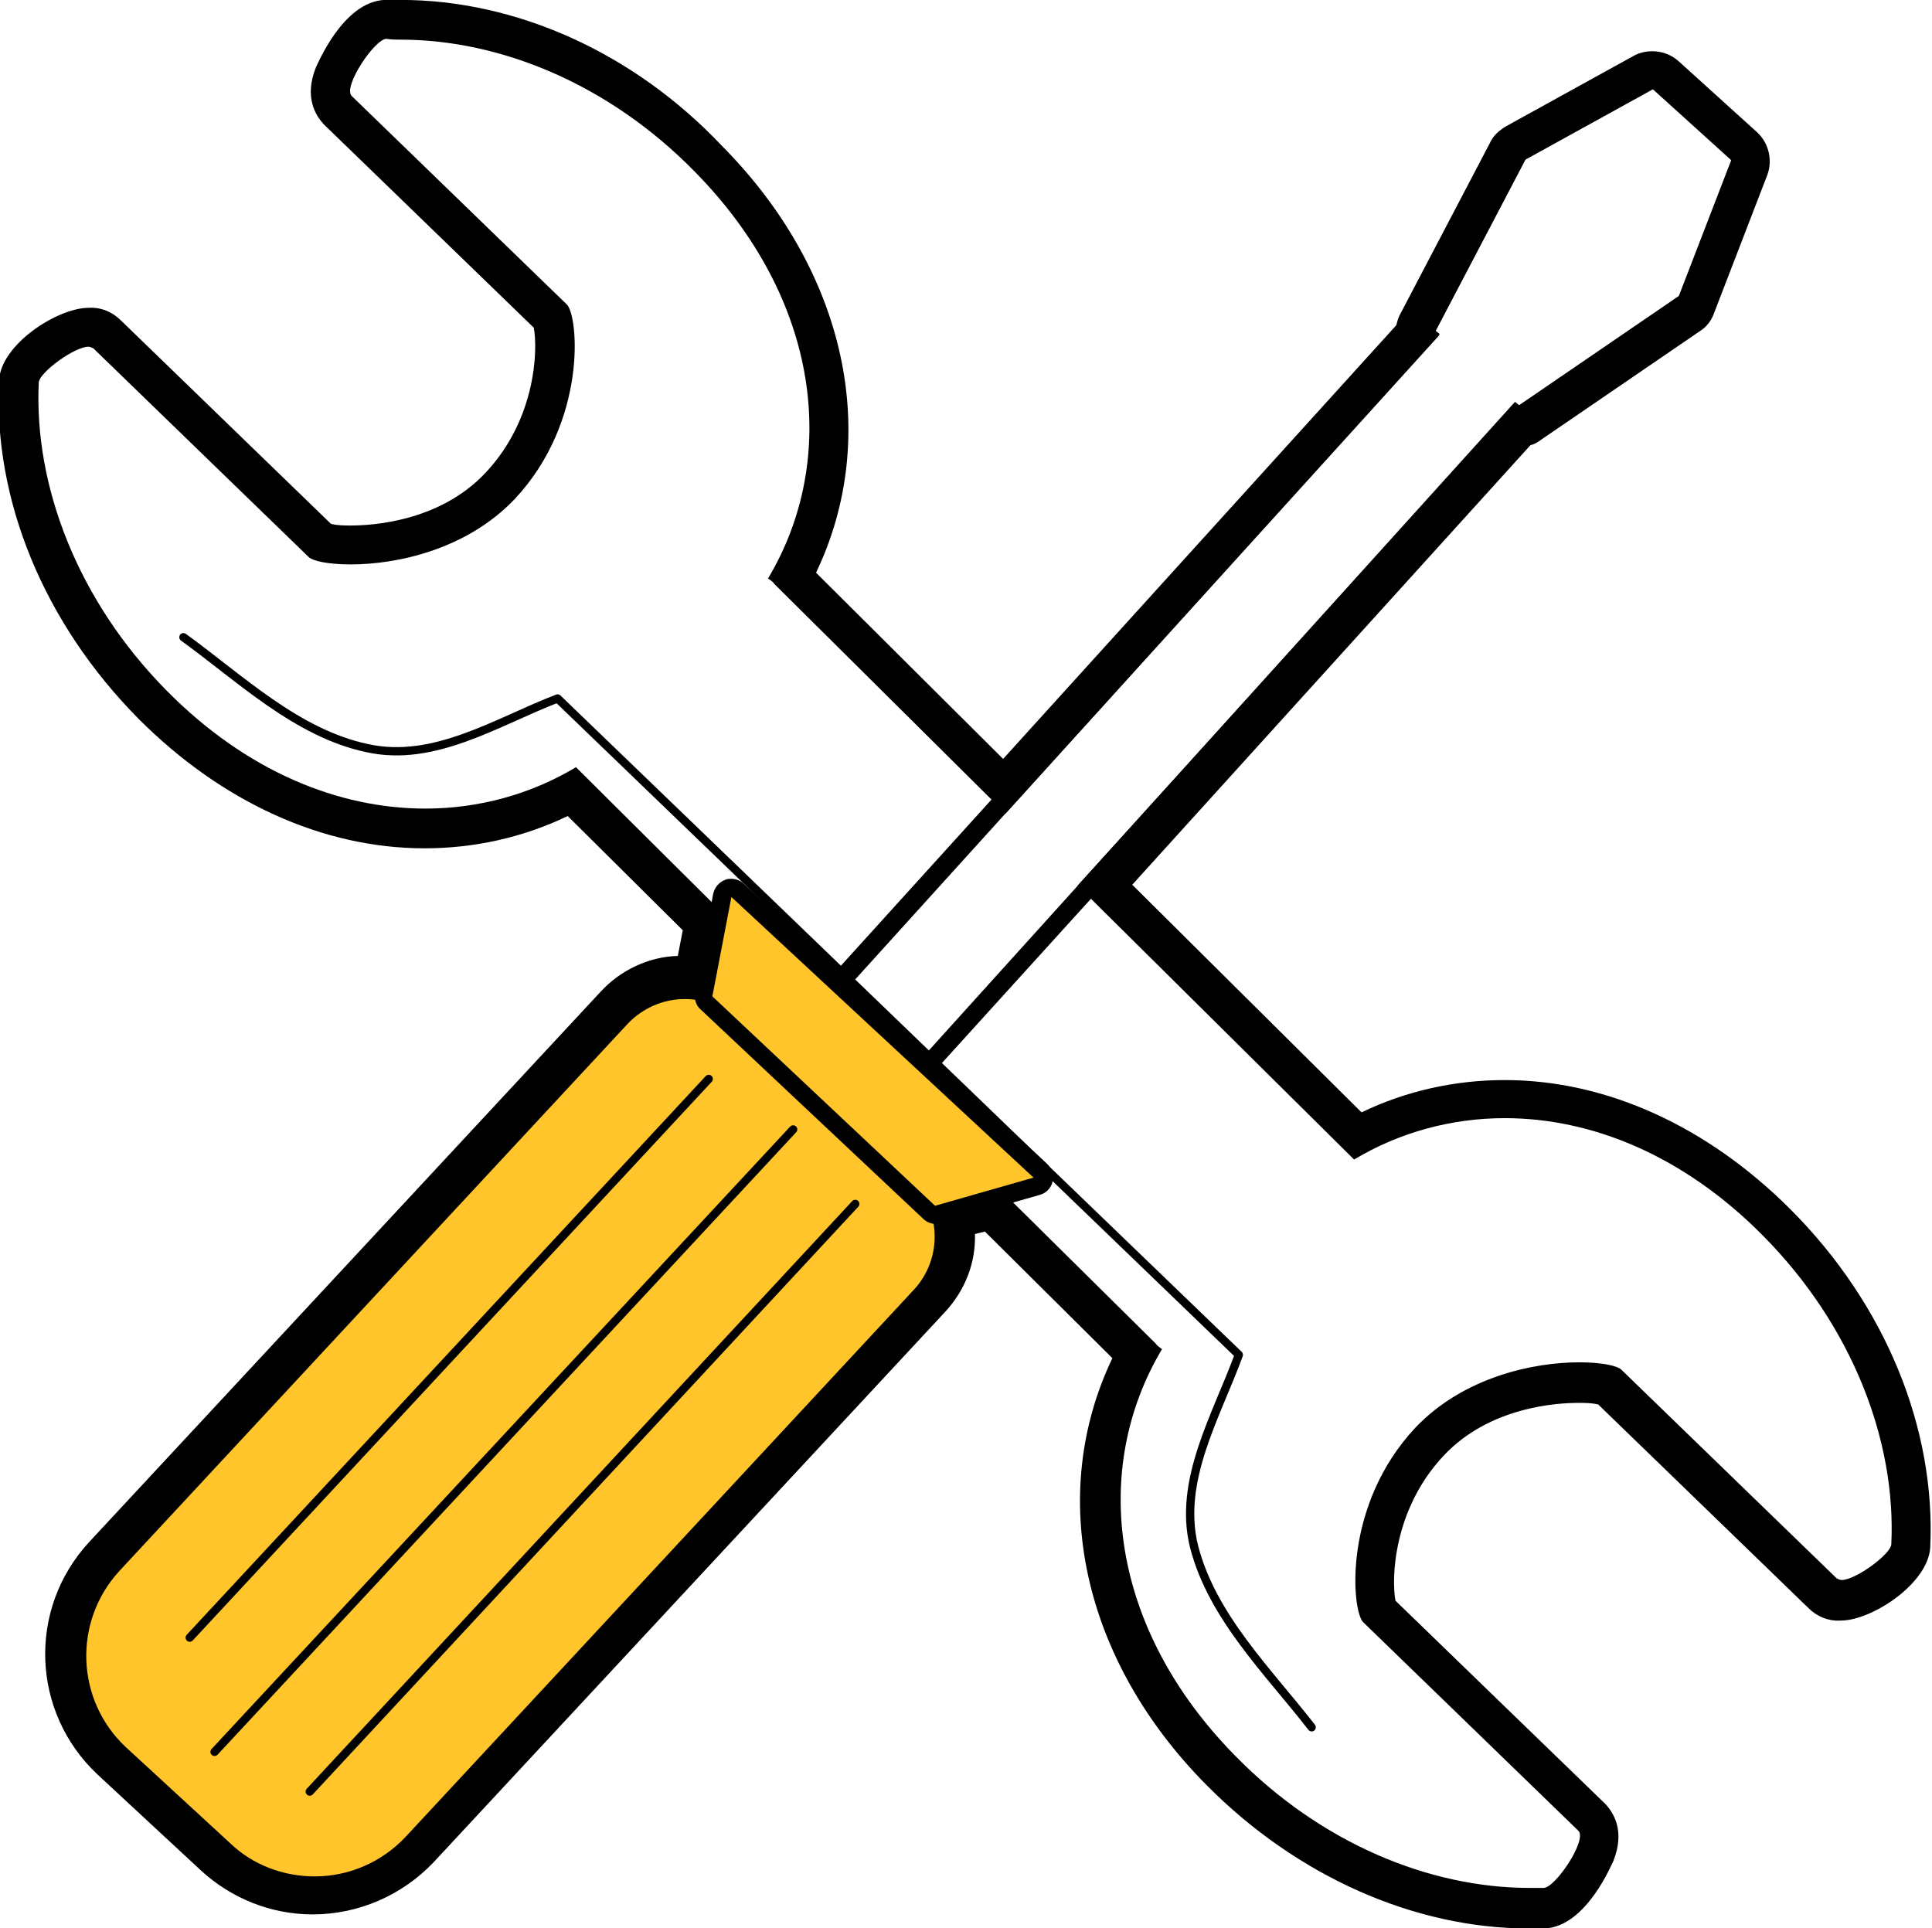
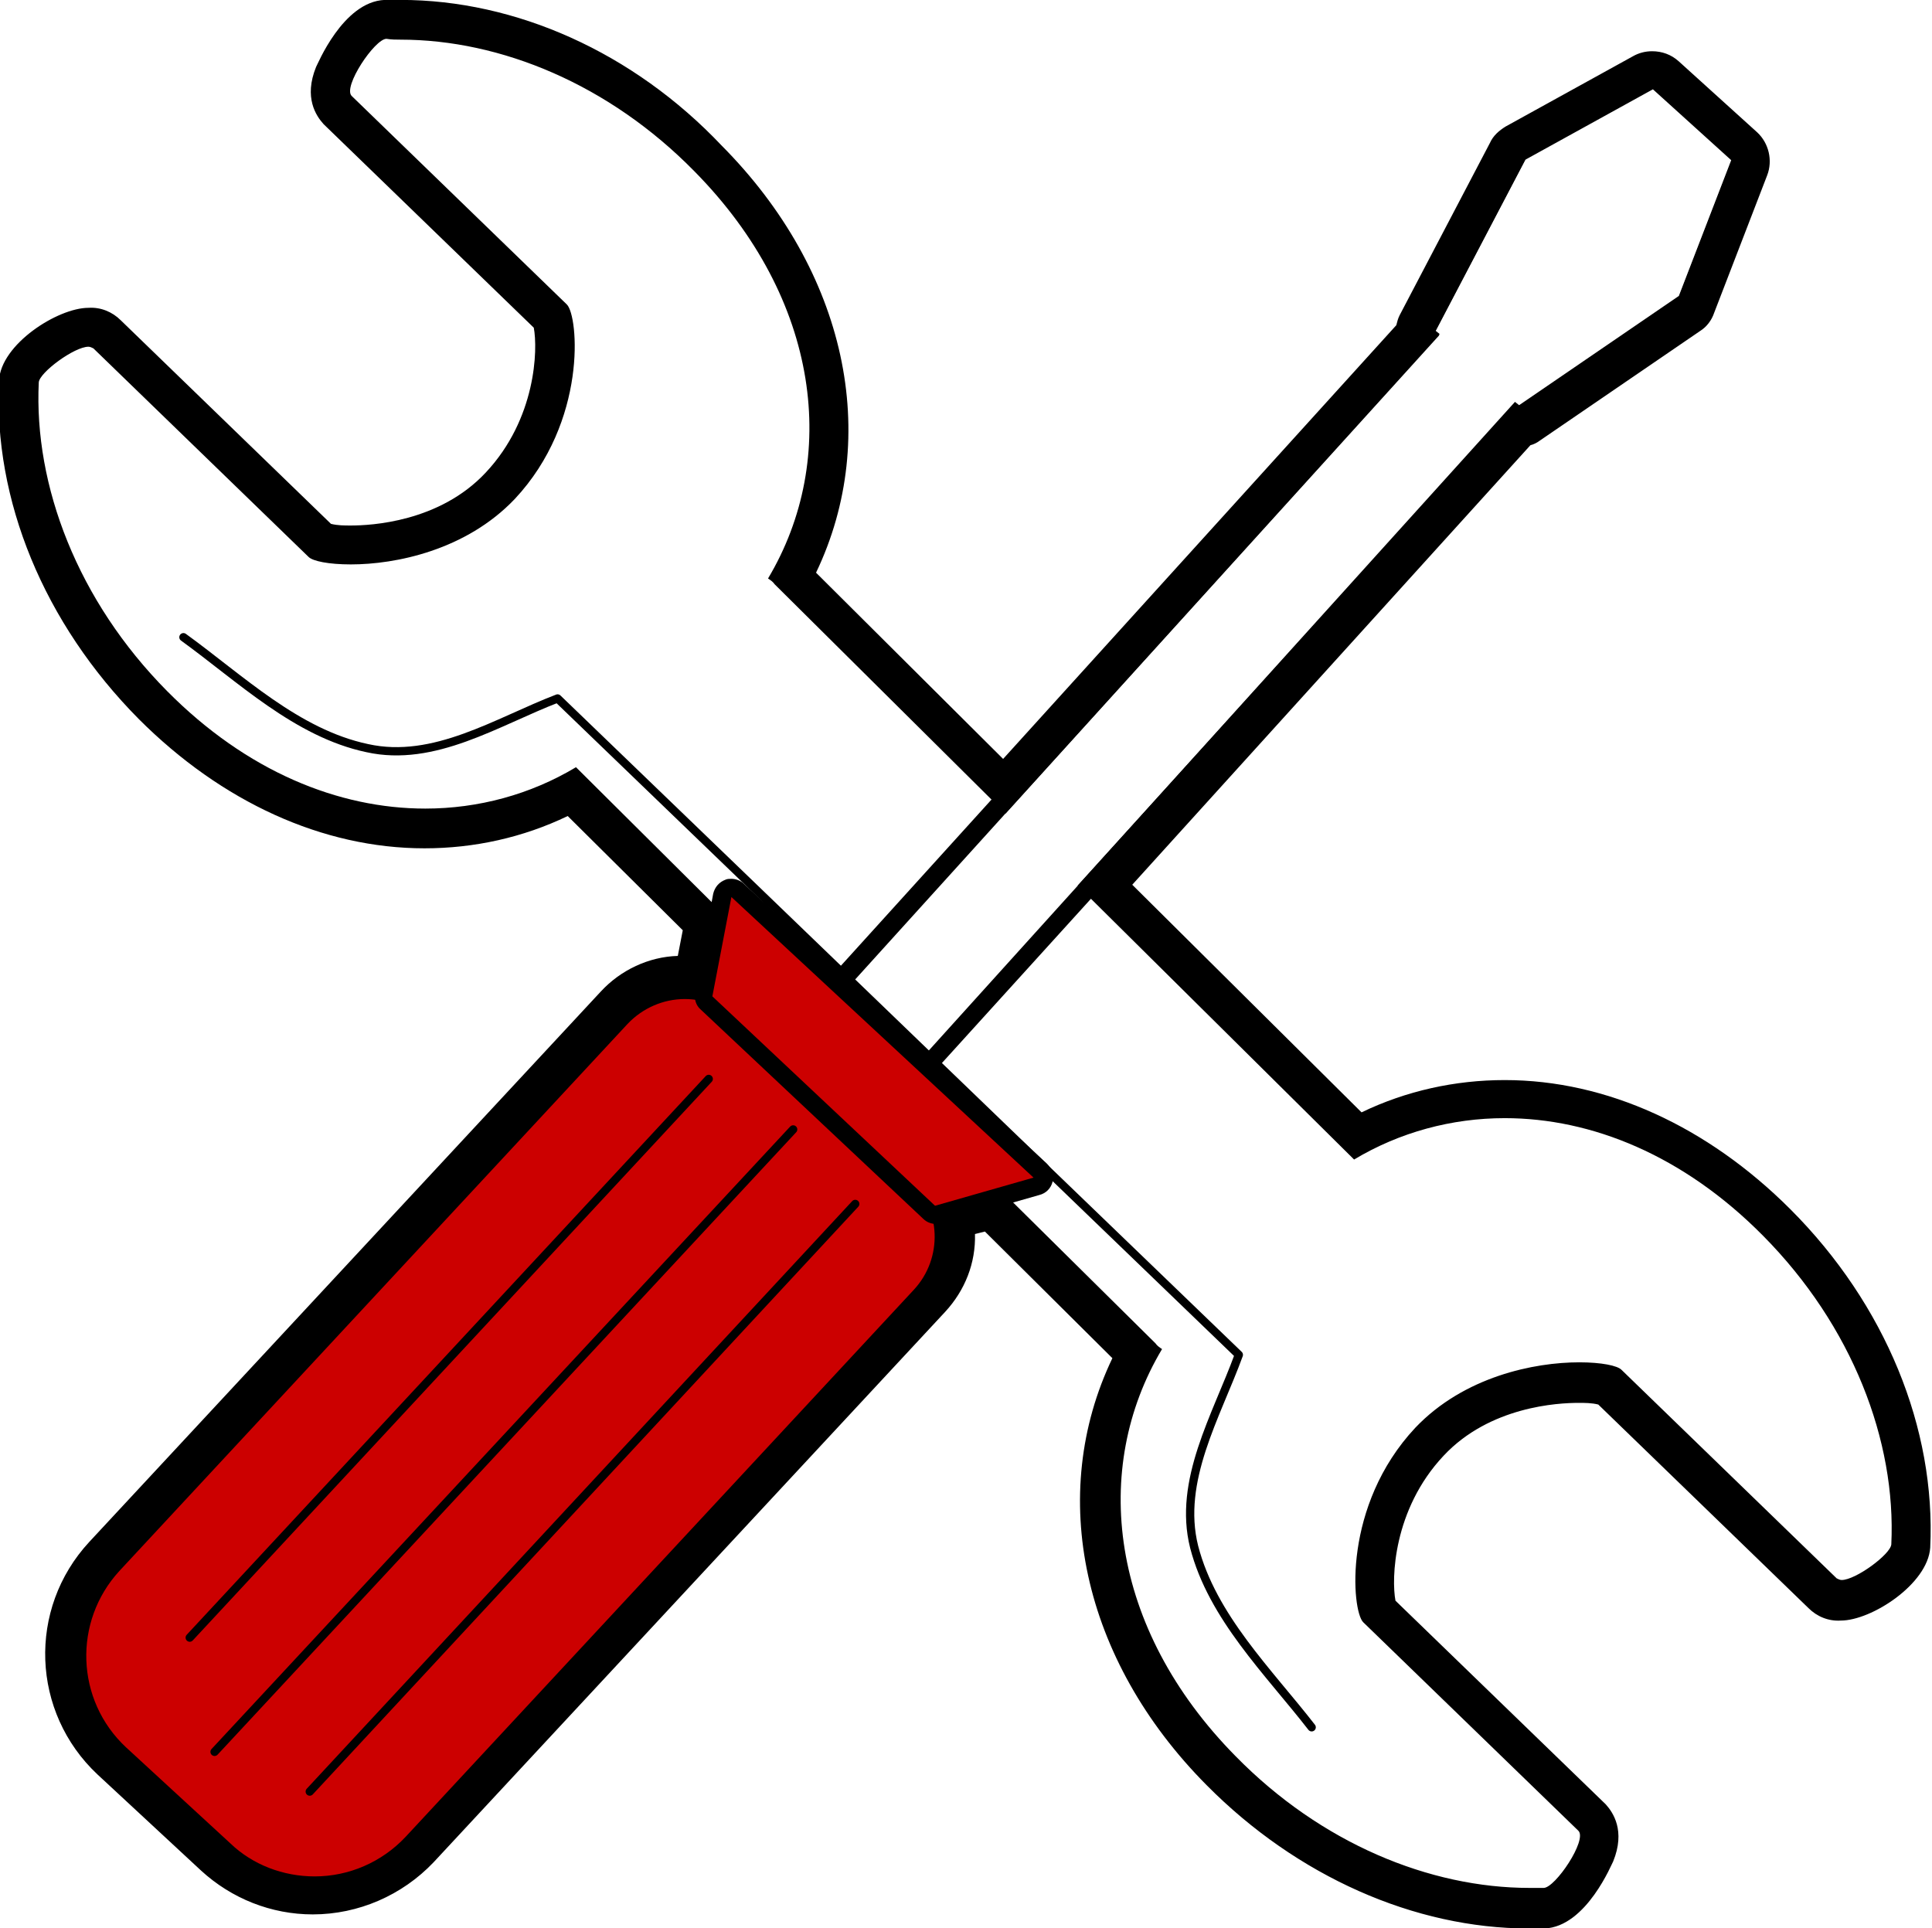
<svg xmlns="http://www.w3.org/2000/svg" viewBox="0 0 233.4 232.9" xml:space="preserve">
  <path d="M48.384 4.79c12.1 0 25.2 5.4 35.5 15.9 15.3 15.5 17.5 34.8 8.9 49.2.3.2.6.4.8.7l27.9 27.7 52.4-57.8-.5-.4 10.9-20.8 15.4-8.5 9.5 8.6-6.4 16.6-19.3 13.2-.5-.4-52.8 58.2 33.4 33.1c5.5-3.3 11.8-5 18.2-5 10.5 0 21.6 4.5 31.2 14.2 10.8 10.9 16.1 24.8 15.5 37.3-.1 1.2-4.3 4.3-6 4.3-.2 0-.4-.1-.6-.2l-26-25.2c-.5-.5-2.4-.9-5.1-.9-5.4 0-13.9 1.7-19.8 7.9-8.8 9.4-7.7 22.1-6.3 23.5l26 25.2c1.1 1.1-2.8 6.9-4.2 6.9h-1.7c-12.1 0-25.2-5.4-35.5-15.9-15.3-15.5-17.5-34.8-8.9-49.2-.3-.2-.6-.4-.8-.7l-19.1-18.9-7.7 2.2-1.1-1.1c2.2 3.3 1.9 7.8-.9 10.7l-61.8 66.5c-2.9 3.1-6.9 4.8-11.1 4.8-3.8 0-7.5-1.4-10.3-4l-12.5-11.6c-6.1-5.7-6.5-15.3-.8-21.4l61.8-66.5c1.6-1.8 3.9-2.8 6.4-2.8 2.1 0 4.2.8 5.8 2.2l-2.3-2.2 1.8-9.4-18.2-18.1c-5.5 3.3-11.8 5-18.2 5-10.5 0-21.6-4.5-31.2-14.2-10.8-10.9-16.1-24.8-15.5-37.3.1-1.2 4.3-4.3 6-4.3.2 0 .4.1.6.2l26 25.2c.5.5 2.4.9 5.1.9 5.4 0 13.9-1.7 19.8-7.9 8.8-9.4 7.7-22.1 6.3-23.5l-26-25.2c-1.1-1.1 2.8-6.9 4.2-6.9.6.1 1.2.1 1.7.1m0-4.8h-1.9c-5.1.2-8.2 8-8.3 8.1-1.5 3.7 0 5.9.9 6.9l25.4 24.6c.5 2.6.3 11-5.8 17.5-5.6 6-13.9 6.4-16.3 6.4-.8 0-1.6 0-2.4-.2l-25.4-24.6c-1-1-2.4-1.6-3.9-1.5-3.7 0-10.6 4.4-10.8 8.8-.7 14.4 5.4 29.3 16.9 40.9 10 10 22.2 15.6 34.5 15.6 6 0 11.9-1.3 17.3-3.9l13.9 13.8-.6 3.1c-3.5.1-6.9 1.7-9.3 4.3l-61.8 66.5c-7.5 8.1-7 20.6 1 28.1l12.5 11.6c3.7 3.4 8.5 5.3 13.5 5.3 5.5 0 10.8-2.3 14.6-6.3l61.8-66.5c2.4-2.6 3.7-5.9 3.6-9.4l1.2-.3 15.4 15.3c-7.9 16.5-3.7 36.4 11.4 51.6 10.9 11 25.1 17.3 38.9 17.3h1.9c5.1-.2 8.2-8 8.3-8.1 1.5-3.7 0-5.9-.9-6.9l-25.4-24.6c-.5-2.6-.3-11 5.8-17.5 5.6-6 13.9-6.4 16.3-6.4.8 0 1.6 0 2.4.2l25.4 24.6c1 1 2.4 1.6 3.9 1.5 3.7 0 10.5-4.4 10.8-8.8.7-14.4-5.4-29.4-16.9-40.9-10-10-22.2-15.6-34.5-15.6-6 0-11.9 1.3-17.3 3.9l-27.7-27.5 48.1-53.1c.4-.1.8-.3 1.2-.6l19.3-13.2c.8-.5 1.4-1.3 1.7-2.2l6.4-16.6c.7-1.8.2-3.9-1.2-5.2l-9.5-8.6c-.9-.8-2-1.2-3.2-1.2-.8 0-1.6.2-2.3.6l-15.4 8.5c-.8.5-1.5 1.1-1.9 2l-10.9 20.8c-.2.4-.3.8-.4 1.2l-47.5 52.4-22.6-22.5c7.9-16.5 3.7-36.4-11.4-51.6-10.7-11.3-24.9-17.6-38.8-17.6z" />
  <path d="M158.46 208.685c-5.2-6.7-12-13.3-14.2-21.8-2-8 2.7-15.8 5.4-23.2l-82.3-79.3c-7.3 2.8-14.9 7.8-23 6-8.5-1.8-15.3-8.4-22.2-13.4" fill="none" stroke="#000" stroke-linecap="round" stroke-linejoin="round" />
  <path d="m199.72 10.552 9.5 8.6-6.4 16.6-19.3 13.2-.5-.4-94.7 104.8-9.2-8.3 94.8-104.7-.5-.4 10.9-20.8 15.4-8.6m0-2.2c-.4 0-.7.1-1.1.3l-15.4 8.5c-.4.2-.7.5-.9.9l-10.9 20.8c-.2.3-.3.7-.3 1.1l-93.8 103.5c-.8.9-.8 2.3.2 3.2l9.2 8.3c.4.4.9.6 1.5.6h.1c.6 0 1.1-.3 1.5-.7l93.9-103.5c.4 0 .8-.2 1.1-.4l19.3-13.2c.4-.3.7-.6.8-1l6.4-16.6c.3-.9.1-1.8-.6-2.5l-9.5-8.6c-.4-.5-.9-.7-1.5-.7z" />
-   <path d="M38.12 227.9c-4.1 0-8-1.5-11-4.3l-12.6-11.7c-3.1-2.9-5-7-5.1-11.3-.2-4.3 1.4-8.5 4.3-11.6l61.4-66.1c2-2.1 4.8-3.4 7.7-3.4 2.7 0 5.2 1 7.2 2.8l20.8 19.4c4.3 4 4.5 10.6.6 14.9l-61.4 66.1c-3.1 3.3-7.4 5.2-11.9 5.2z" fill="#ffc52b" />
+   <path d="M38.12 227.9c-4.1 0-8-1.5-11-4.3l-12.6-11.7c-3.1-2.9-5-7-5.1-11.3-.2-4.3 1.4-8.5 4.3-11.6l61.4-66.1c2-2.1 4.8-3.4 7.7-3.4 2.7 0 5.2 1 7.2 2.8l20.8 19.4c4.3 4 4.5 10.6.6 14.9l-61.4 66.1c-3.1 3.3-7.4 5.2-11.9 5.2z" fill="#c00" />
  <path d="M82.72 120.7c2.4 0 4.7.9 6.4 2.5l20.8 19.3c3.8 3.6 4 9.5.5 13.3l-61.4 66.1c-2.9 3.1-6.9 4.8-11 4.8-3.8 0-7.5-1.4-10.2-4l-12.6-11.6c-6.1-5.7-6.4-15.2-.8-21.3l61.4-66.1c1.8-1.9 4.3-3 6.9-3m0-2.2c-3.2 0-6.3 1.3-8.6 3.7l-61.4 66.1c-6.5 7-6.1 17.9.9 24.4l12.6 11.7c3.2 3 7.4 4.6 11.8 4.6 4.8 0 9.4-2 12.7-5.5l61.4-66.1c4.4-4.7 4.1-12.1-.6-16.5l-20.8-19.3c-2.2-2-5-3.1-8-3.1z" />
-   <path d="M112.959 146.875c-.3 0-.6-.1-.8-.3l-26.8-25.4c-.3-.3-.4-.6-.3-1l2.2-12c.1-.4.4-.7.7-.9.1 0 .2-.1.4-.1.3 0 .6.1.8.3l36.5 33.9c.3.3.4.7.3 1.1-.1.4-.4.7-.8.8l-11.9 3.4c-.1.2-.2.2-.3.2z" fill="#ffc52b" />
+   <path d="M112.959 146.875c-.3 0-.6-.1-.8-.3l-26.8-25.4c-.3-.3-.4-.6-.3-1l2.2-12c.1-.4.4-.7.7-.9.1 0 .2-.1.4-.1.3 0 .6.1.8.3l36.5 33.9c.3.3.4.7.3 1.1-.1.4-.4.7-.8.8l-11.9 3.4c-.1.2-.2.2-.3.2z" fill="#c00" />
  <path d="m88.359 108.375 36.5 33.9-11.9 3.4-26.9-25.3 2.3-12m0-2.2c-.2 0-.5 0-.7.1-.8.3-1.3.9-1.5 1.7l-2.2 12c-.1.7.1 1.5.7 2l26.9 25.3c.4.4 1 .6 1.5.6.2 0 .4 0 .6-.1l11.9-3.4c.8-.2 1.4-.8 1.6-1.6.2-.8-.1-1.6-.7-2.2l-36.6-33.8c-.4-.4-1-.6-1.5-.6z" />
  <path fill="none" stroke="#000" stroke-linecap="round" stroke-linejoin="round" d="m85.62 130.352-62.7 67.5M95.82 136.452l-69.9 75.2M103.32 145.452l-65.9 71" />
</svg>
